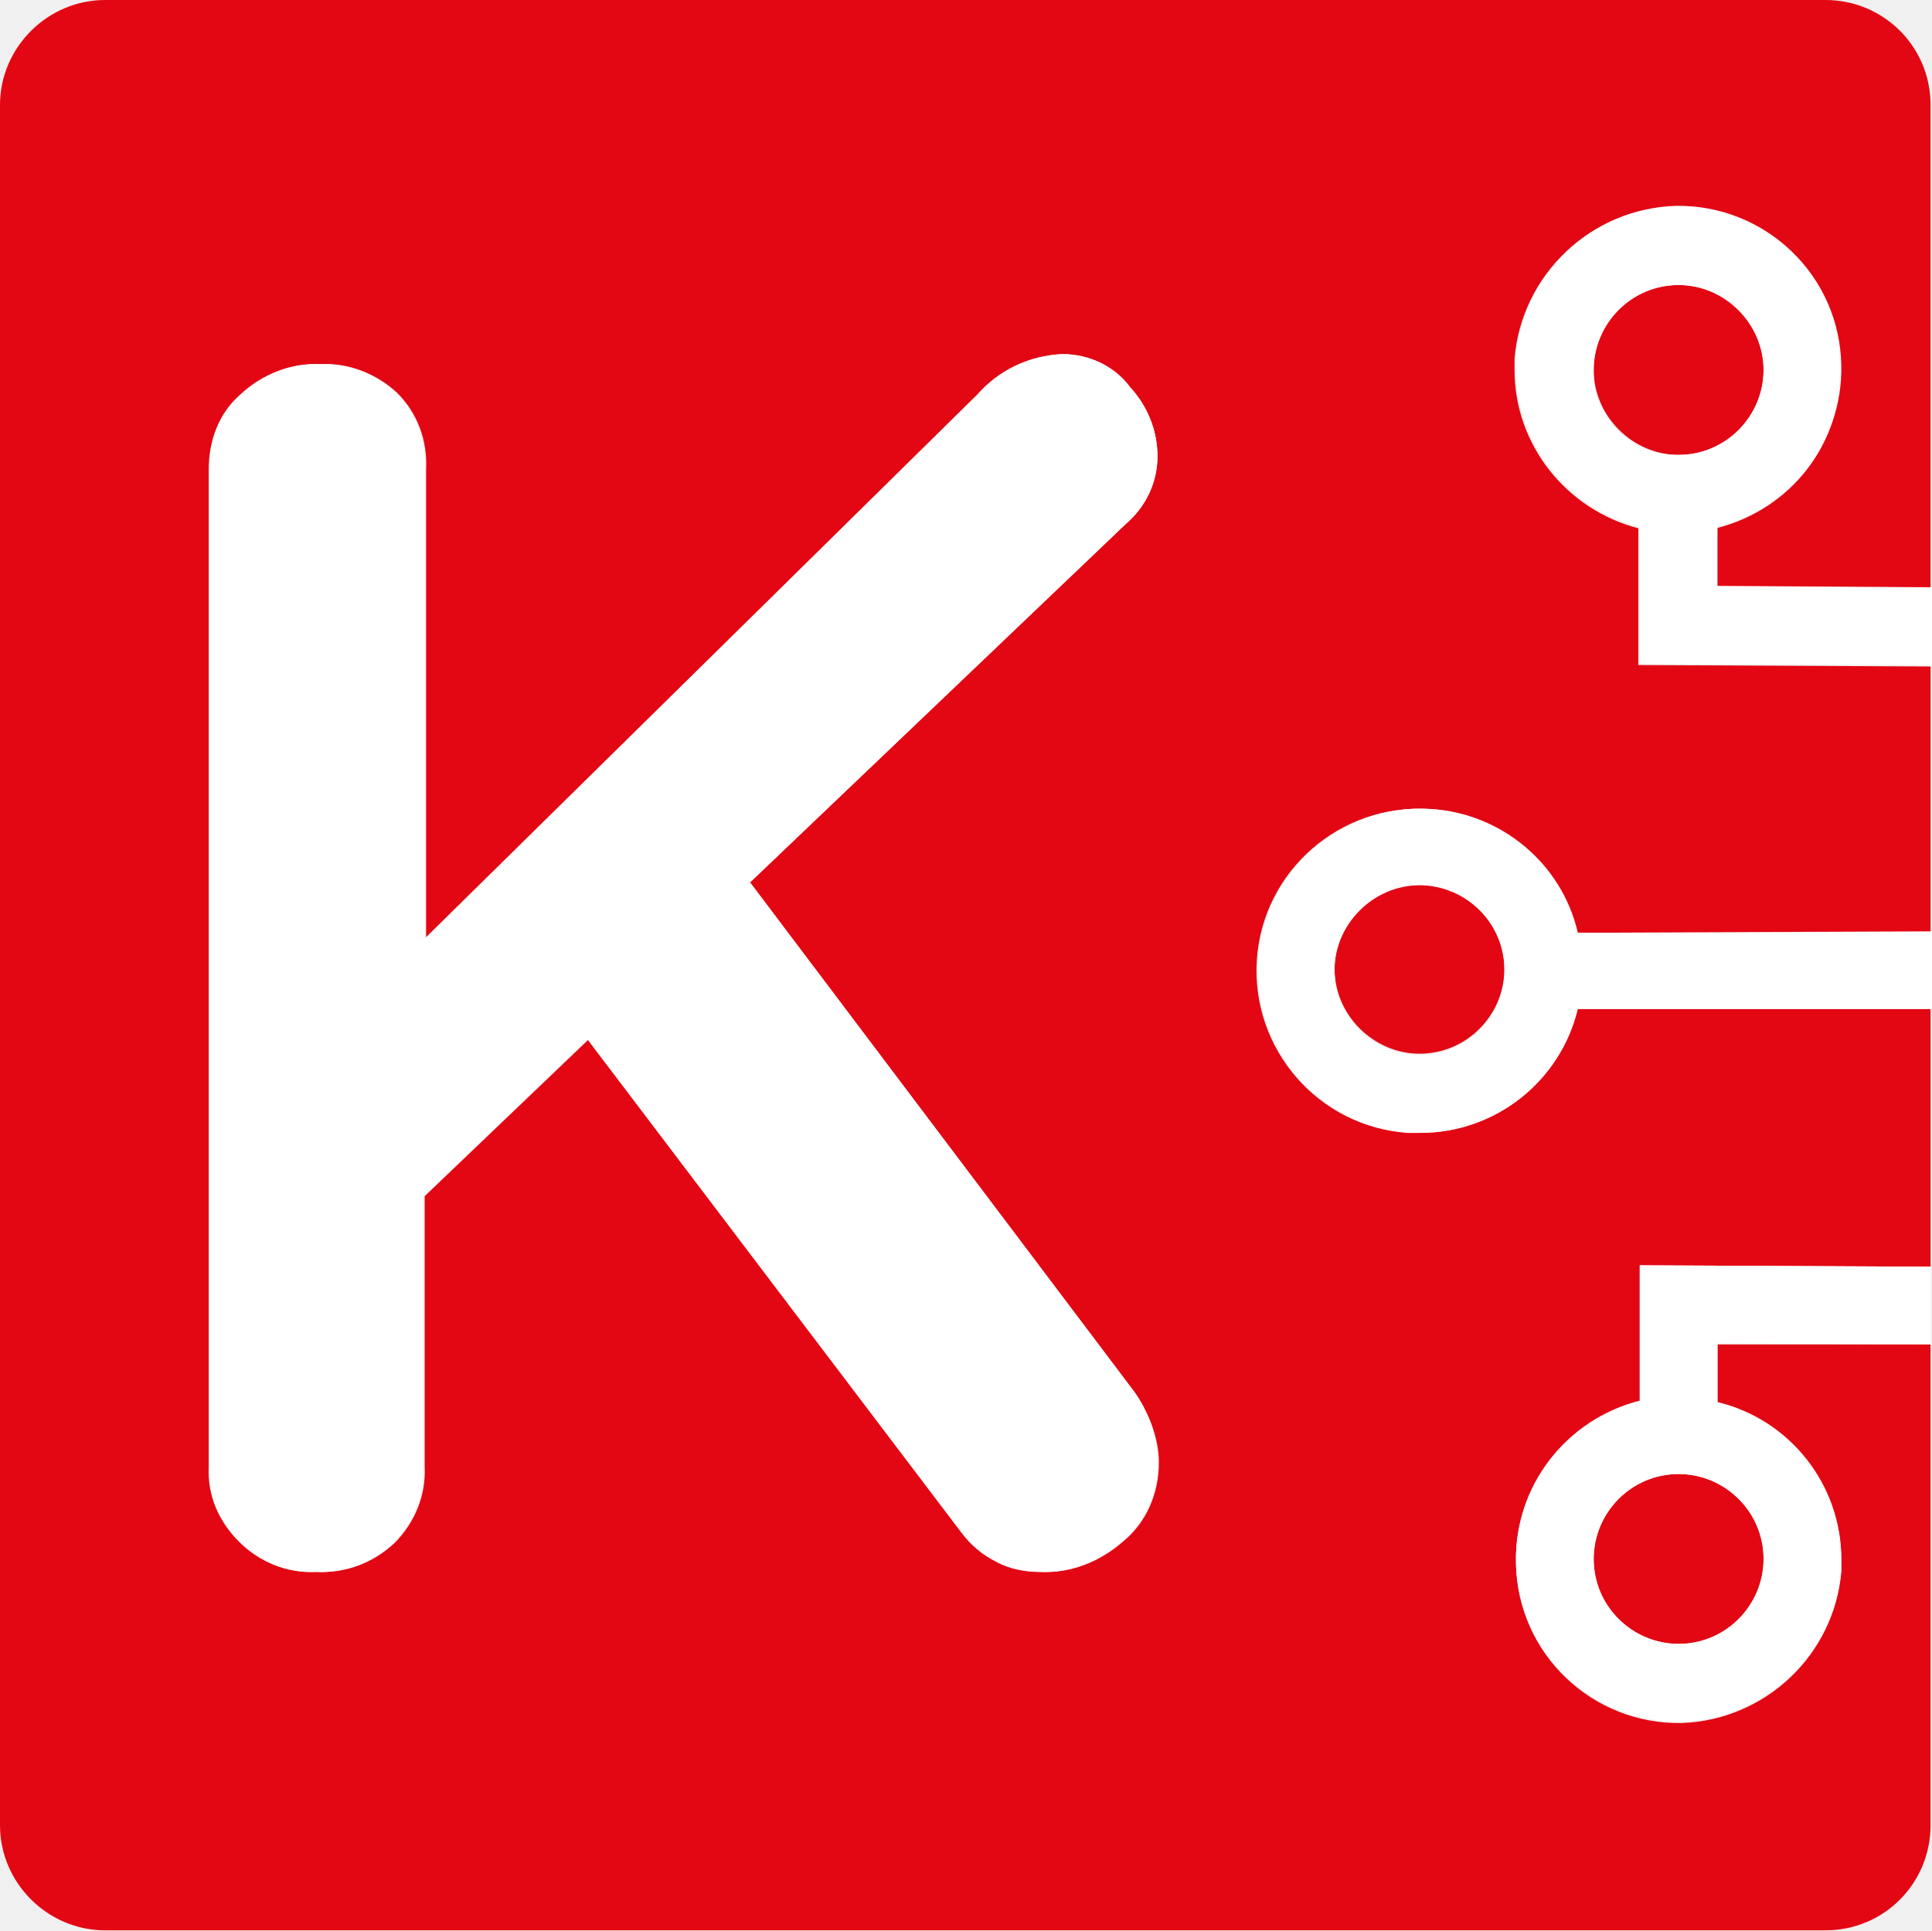
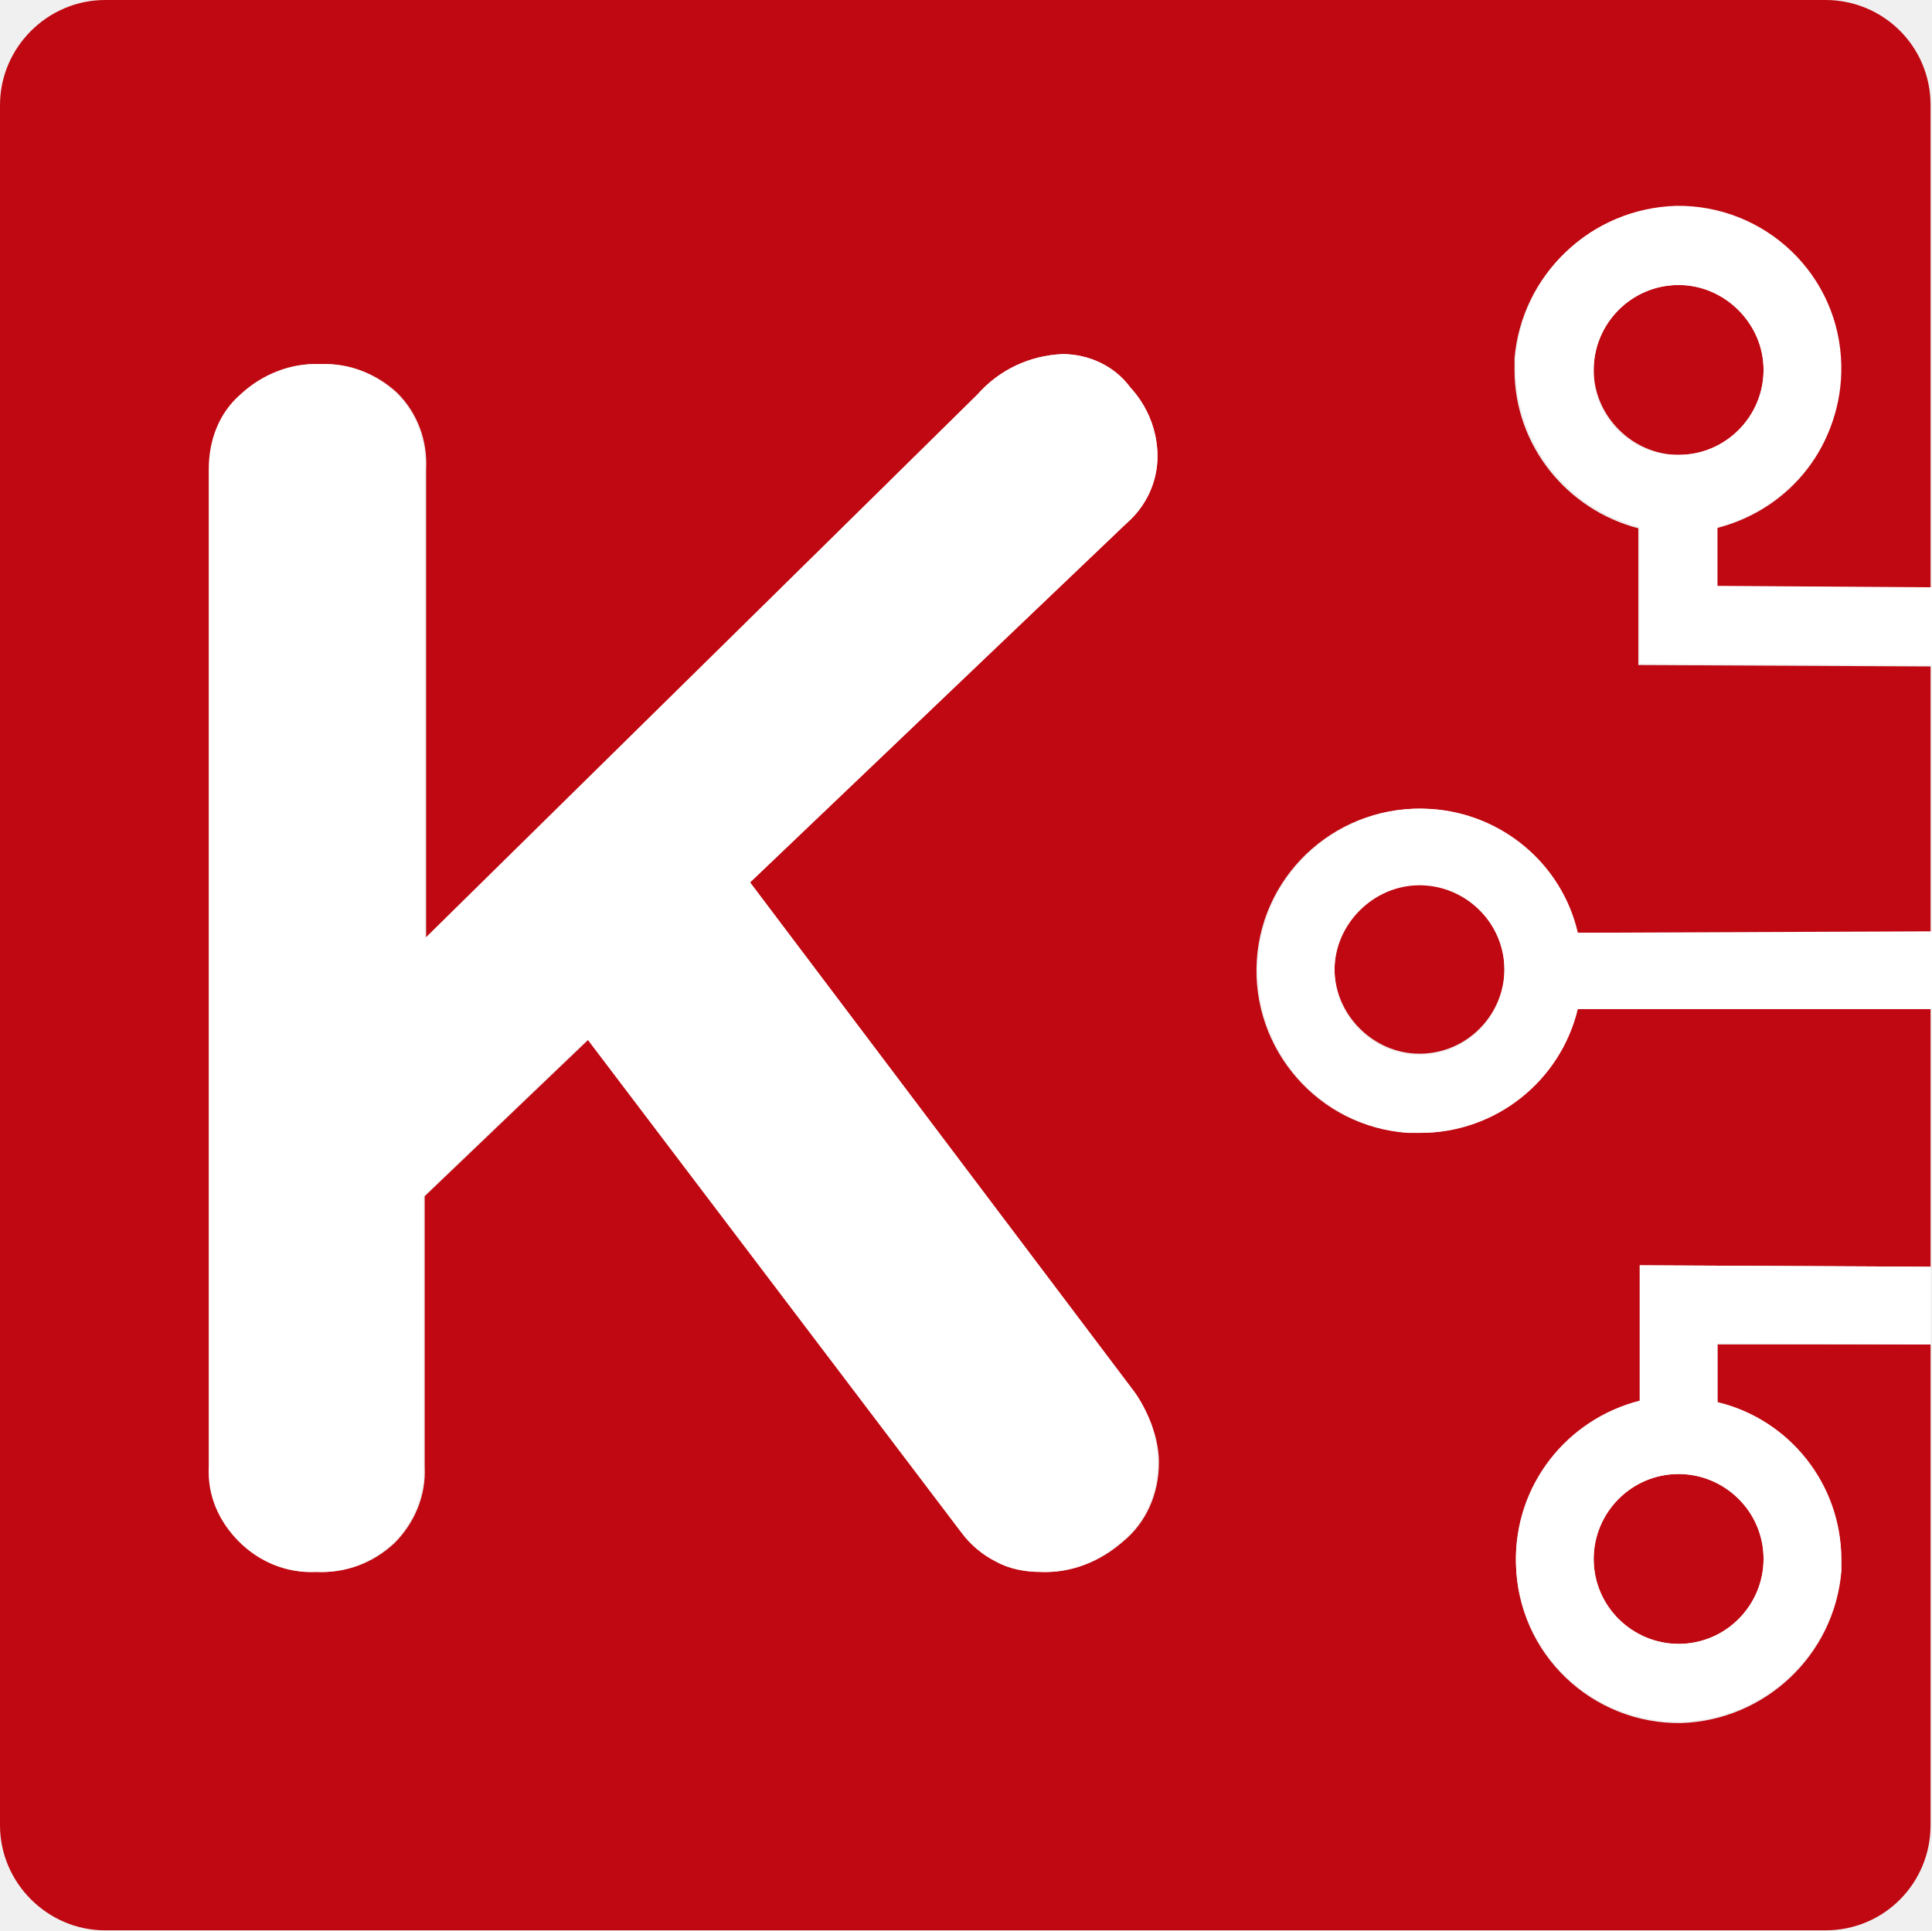
- <svg xmlns="http://www.w3.org/2000/svg" xml:space="preserve" width="56.364mm" height="56.322mm" version="1.1" style="shape-rendering:geometricPrecision; text-rendering:geometricPrecision; image-rendering:optimizeQuality; fill-rule:evenodd; clip-rule:evenodd" viewBox="0 0 5595.91 5591.74">
+ <svg xmlns="http://www.w3.org/2000/svg" xml:space="preserve" width="56.364mm" height="56.322mm" version="1.1" style="shape-rendering:geometricPrecision; text-rendering:geometricPrecision; image-rendering:optimizeQuality; fill-rule:evenodd; clip-rule:evenodd" viewBox="0 0 5636.4 5632.2">
  <defs>
    <style type="text/css">
   
-     .fil0 {fill:#E30613;fill-rule:nonzero}
+     .fil0 {fill:#BF0811;fill-rule:nonzero}
    .fil1 {fill:white;fill-rule:nonzero}
   
  </style>
  </defs>
  <g id="Capa_x0020_1">
-     <path id="Trazado_3045" class="fil0" d="M4970.44 1530.33l0 170.96 621.3 0 0 -1396.89c0,-170.96 -137.6,-304.4 -304.4,-304.4l-4982.95 0c-166.79,0 -304.4,137.6 -304.4,304.4l0 4982.95c0,166.79 137.6,304.4 304.4,304.4l4982.95 0c170.96,0 304.4,-137.6 304.4,-304.4l0 -1392.72 -617.13 0 0 170.96c208.49,50.04 358.61,237.68 358.61,454.51 0,12.51 0,20.85 0,33.36 -20.85,241.85 -221,429.49 -462.85,437.83 -258.53,4.17 -475.36,-200.15 -479.53,-462.85 -4.17,-221 145.94,-412.81 358.61,-467.02l0 -396.13 842.31 4.17 0 -746.4 -1025.78 0c-50.04,208.49 -237.68,358.61 -454.51,358.61 -12.51,0 -20.85,0 -33.36,0 -258.53,-16.68 -454.51,-241.85 -437.83,-500.38 16.68,-258.53 241.85,-454.51 500.38,-437.83 204.32,12.51 379.45,158.45 425.32,358.61l1025.78 0 0 -771.42 -846.48 -4.17 0 -396.13c-208.49,-54.21 -358.61,-241.85 -358.61,-458.68 0,-12.51 0,-20.85 0,-33.36 20.85,-241.85 216.83,-429.49 462.85,-437.83 258.53,-4.17 475.36,200.15 479.53,462.85 8.34,221 -141.77,412.81 -358.61,467.02l0 0zm-1717.97 2935.56c-66.72,58.38 -150.11,91.74 -237.68,87.57 -41.7,0 -87.57,-8.34 -125.09,-29.19 -41.7,-20.85 -75.06,-50.04 -100.08,-83.4l-1084.16 -1430.25 -475.36 454.51 0 783.93c4.17,83.4 -29.19,162.62 -87.57,221 -62.55,58.38 -141.77,87.57 -225.17,83.4 -83.4,4.17 -162.62,-29.19 -221,-87.57 -58.38,-58.38 -91.74,-133.43 -87.57,-216.83l0 -2889.69c0,-83.4 29.19,-162.62 91.74,-216.83 62.55,-58.38 145.94,-91.74 229.34,-87.57 83.4,-4.17 162.62,29.19 221,83.4 58.38,58.38 87.57,137.6 83.4,221l0 1359.36 1597.05 -1576.2c62.55,-70.89 150.11,-112.59 246.02,-116.76 75.06,0 150.11,33.36 195.98,95.91 50.04,54.21 79.23,125.09 79.23,200.15 0,75.06 -33.36,145.94 -91.74,195.98l-1088.33 1038.29 1113.34 1476.12c20.85,29.19 37.53,62.55 50.04,95.91 12.51,33.36 20.85,70.89 20.85,108.42 0,91.74 -37.53,175.13 -104.25,229.34l0 0zm1609.55 -3640.26c-137.6,0 -246.02,112.59 -246.02,246.02 0,133.43 112.59,246.02 246.02,246.02 137.6,0 246.02,-112.59 246.02,-246.02 0,0 0,0 0,0 0,-137.6 -112.59,-246.02 -246.02,-246.02l0 0zm-750.57 1734.65c-137.6,0 -246.02,112.59 -246.02,246.02 0,133.43 112.59,246.02 246.02,246.02 137.6,0 246.02,-112.59 246.02,-246.02 0,0 0,0 0,0 0,-133.43 -108.42,-246.02 -246.02,-246.02l0 0zm750.57 1709.63c-137.6,0 -246.02,112.59 -246.02,246.02 0,137.6 112.59,246.02 246.02,246.02 137.6,0 246.02,-112.59 246.02,-246.02 0,0 0,0 0,0 0,-137.6 -112.59,-246.02 -246.02,-246.02l0 0z" />
-     <path id="Trazado_3046" class="fil1" d="M3352.54 4240.72c0,87.57 -37.53,170.96 -104.25,225.17 -66.72,58.38 -150.11,91.74 -237.68,87.57 -41.7,0 -87.57,-8.34 -125.09,-29.19 -41.7,-20.85 -75.06,-50.04 -100.08,-83.4l-1084.16 -1430.25 -475.36 454.51 0 783.93c4.17,83.4 -29.19,162.62 -87.57,221 -62.55,58.38 -141.77,87.57 -225.17,83.4 -83.4,4.17 -162.62,-29.19 -221,-87.57 -58.38,-58.38 -91.74,-133.43 -87.57,-216.83l0 -2889.69c0,-83.4 29.19,-162.62 91.74,-216.83 62.55,-58.38 145.94,-91.74 229.34,-87.57 83.4,-4.17 162.62,29.19 221,83.4 58.38,58.38 87.57,137.6 83.4,221l0 1359.36 1601.22 -1576.2c62.55,-70.89 150.11,-112.59 246.02,-116.76 75.06,0 150.11,33.36 195.98,95.91 50.04,54.21 79.23,125.09 79.23,200.15 0,75.06 -33.36,145.94 -91.74,195.98l-1088.33 1038.29 1113.34 1476.12c20.85,29.19 37.53,62.55 50.04,95.91 12.51,41.7 16.68,75.06 16.68,112.59zm2243.37 -2539.43l0 225.17 -846.48 -4.17 0 -396.13c-208.49,-54.21 -358.61,-241.85 -358.61,-458.68 0,-12.51 0,-20.85 0,-33.36 20.85,-241.85 216.83,-429.49 462.85,-437.83 258.53,-4.17 475.36,200.15 479.53,462.85 4.17,221 -145.94,412.81 -358.61,467.02l0 170.96 621.3 4.17zm-733.89 -383.62c137.6,0 246.02,-112.59 246.02,-246.02 0,-133.43 -112.59,-246.02 -246.02,-246.02 -137.6,0 -246.02,112.59 -246.02,246.02 -4.17,137.6 108.42,250.19 246.02,246.02 0,4.17 0,4.17 0,0l0 0zm733.89 1380.21l0 225.17 -1025.78 0c-50.04,208.49 -237.68,358.61 -454.51,358.61 -12.51,0 -20.85,0 -33.36,0 -258.53,-16.68 -454.51,-241.85 -437.83,-500.38 16.68,-258.53 241.85,-454.51 500.38,-437.83 204.32,12.51 379.45,158.45 425.32,358.61l1025.78 -4.17zm-1238.44 112.59c0,-137.6 -112.59,-246.02 -246.02,-246.02 -133.43,0 -246.02,112.59 -246.02,246.02 0,137.6 112.59,246.02 246.02,246.02l0 0c137.6,0 246.02,-112.59 246.02,-246.02 0,0 0,0 0,0l0 0zm617.13 1079.99l0 170.96c208.49,50.04 358.61,237.68 358.61,454.51 0,12.51 0,20.85 0,33.36 -20.85,241.85 -221,429.49 -462.85,437.83 -258.53,4.17 -475.36,-200.15 -479.53,-462.85 -4.17,-221 145.94,-412.81 358.61,-467.02l0 -391.96 842.31 4.17 0 225.17 -617.13 -4.17zm-112.59 379.45c-137.6,0 -246.02,112.59 -246.02,246.02 0,137.6 112.59,246.02 246.02,246.02 137.6,0 246.02,-112.59 246.02,-246.02 0,0 0,0 0,0 0,-137.6 -112.59,-246.02 -246.02,-246.02l0 0z" />
+     <path id="Trazado_3045" class="fil0" d="M5006.4 1541.4l0 172.2 625.8 0 0 -1407c0,-172.2 -138.6,-306.6 -306.6,-306.6l-5019 0c-168,0 -306.6,138.6 -306.6,306.6l0 5019c0,168 138.6,306.6 306.6,306.6l5019 0c172.2,0 306.6,-138.6 306.6,-306.6l0 -1402.8 -621.6 0 0 172.2c210,50.4 361.2,239.4 361.2,457.8 0,12.6 0,21 0,33.6 -21,243.6 -222.6,432.6 -466.2,441 -260.4,4.2 -478.8,-201.6 -483,-466.2 -4.2,-222.6 147,-415.8 361.2,-470.4l0 -399 848.4 4.2 0 -751.8 -1033.2 0c-50.4,210 -239.4,361.2 -457.8,361.2 -12.6,0 -21,0 -33.6,0 -260.4,-16.8 -457.8,-243.6 -441,-504 16.8,-260.4 243.6,-457.8 504,-441 205.8,12.6 382.2,159.6 428.4,361.2l1033.2 0 0 -777 -852.6 -4.2 0 -399c-210,-54.6 -361.2,-243.6 -361.2,-462 0,-12.6 0,-21 0,-33.6 21,-243.6 218.4,-432.6 466.2,-441 260.4,-4.2 478.8,201.6 483,466.2 8.4,222.6 -142.8,415.8 -361.2,470.4l0 0zm-1730.4 2956.8c-67.2,58.8 -151.2,92.4 -239.4,88.2 -42,0 -88.2,-8.4 -126,-29.4 -42,-21 -75.6,-50.4 -100.8,-84l-1092 -1440.6 -478.8 457.8 0 789.6c4.2,84 -29.4,163.8 -88.2,222.6 -63,58.8 -142.8,88.2 -226.8,84 -84,4.2 -163.8,-29.4 -222.6,-88.2 -58.8,-58.8 -92.4,-134.4 -88.2,-218.4l0 -2910.6c0,-84 29.4,-163.8 92.4,-218.4 63,-58.8 147,-92.4 231,-88.2 84,-4.2 163.8,29.4 222.6,84 58.8,58.8 88.2,138.6 84,222.6l0 1369.2 1608.61 -1587.6c63,-71.4 151.2,-113.4 247.8,-117.6 75.6,0 151.2,33.6 197.4,96.6 50.4,54.6 79.8,126 79.8,201.6 0,75.6 -33.6,147 -92.4,197.4l-1096.2 1045.8 1121.4 1486.8c21,29.4 37.8,63 50.4,96.6 12.6,33.6 21,71.4 21,109.2 0,92.4 -37.8,176.4 -105,231l0 0 -0.01 0zm1621.2 -3666.6c-138.6,0 -247.8,113.4 -247.8,247.8 0,134.4 113.4,247.8 247.8,247.8 138.6,0 247.8,-113.4 247.8,-247.8 0,0 0,0 0,0 0,-138.6 -113.4,-247.8 -247.8,-247.8l0 0zm-756 1747.21c-138.6,0 -247.8,113.4 -247.8,247.8 0,134.4 113.4,247.8 247.8,247.8 138.6,0 247.8,-113.4 247.8,-247.8 0,0 0,0 0,0 0,-134.4 -109.2,-247.8 -247.8,-247.8l0 0zm756 1722c-138.6,0 -247.8,113.4 -247.8,247.8 0,138.6 113.4,247.8 247.8,247.8 138.6,0 247.8,-113.4 247.8,-247.8 0,0 0,0 0,0 0,-138.6 -113.4,-247.8 -247.8,-247.8l0 0z" />
+     <path id="Trazado_3046" class="fil1" d="M3376.8 4271.4c0,88.2 -37.8,172.2 -105,226.8 -67.2,58.8 -151.2,92.4 -239.4,88.2 -42,0 -88.2,-8.4 -126,-29.4 -42,-21 -75.6,-50.4 -100.8,-84l-1092 -1440.6 -478.8 457.8 0 789.6c4.2,84 -29.4,163.8 -88.2,222.6 -63,58.8 -142.8,88.2 -226.8,84 -84,4.2 -163.8,-29.4 -222.6,-88.2 -58.8,-58.8 -92.4,-134.4 -88.2,-218.4l0 -2910.6c0,-84 29.4,-163.8 92.4,-218.4 63,-58.8 147,-92.4 231,-88.2 84,-4.2 163.8,29.4 222.6,84 58.8,58.8 88.2,138.6 84,222.6l0 1369.2 1612.81 -1587.6c63,-71.4 151.2,-113.4 247.8,-117.6 75.6,0 151.2,33.6 197.4,96.6 50.4,54.6 79.8,126 79.8,201.6 0,75.6 -33.6,147 -92.4,197.4l-1096.2 1045.8 1121.4 1486.8c21,29.4 37.8,63 50.4,96.6 12.6,42 16.8,75.6 16.8,113.4l-0.01 0zm2259.6 -2557.8l0 226.8 -852.6 -4.2 0 -399c-210,-54.6 -361.2,-243.6 -361.2,-462 0,-12.6 0,-21 0,-33.6 21,-243.6 218.4,-432.6 466.2,-441 260.4,-4.2 478.8,201.6 483,466.2 4.2,222.6 -147,415.8 -361.2,470.4l0 172.2 625.8 4.2zm-739.2 -386.4c138.6,0 247.8,-113.4 247.8,-247.8 0,-134.4 -113.4,-247.8 -247.8,-247.8 -138.6,0 -247.8,113.4 -247.8,247.8 -4.2,138.6 109.2,252 247.8,247.8 0,4.2 0,4.2 0,0l0 0zm739.2 1390.2l0 226.8 -1033.2 0c-50.4,210 -239.4,361.2 -457.8,361.2 -12.6,0 -21,0 -33.6,0 -260.4,-16.8 -457.8,-243.6 -441,-504 16.8,-260.4 243.6,-457.8 504,-441 205.8,12.6 382.2,159.6 428.4,361.2l1033.2 -4.2zm-1247.4 113.41c0,-138.6 -113.4,-247.8 -247.8,-247.8 -134.4,0 -247.8,113.4 -247.8,247.8 0,138.6 113.4,247.8 247.8,247.8l0 0c138.6,0 247.8,-113.4 247.8,-247.8 0,0 0,0 0,0l0 0zm621.59 1087.8l0 172.2c210,50.4 361.2,239.4 361.2,457.8 0,12.6 0,21 0,33.6 -21,243.6 -222.6,432.6 -466.2,441 -260.4,4.2 -478.8,-201.6 -483,-466.2 -4.2,-222.6 147,-415.8 361.2,-470.4l0 -394.8 848.4 4.2 0 226.8 -621.6 -4.2zm-113.4 382.2c-138.6,0 -247.8,113.4 -247.8,247.8 0,138.6 113.4,247.8 247.8,247.8 138.6,0 247.8,-113.4 247.8,-247.8 0,0 0,0 0,0 0,-138.6 -113.4,-247.8 -247.8,-247.8l0 0z" />
  </g>
</svg>
